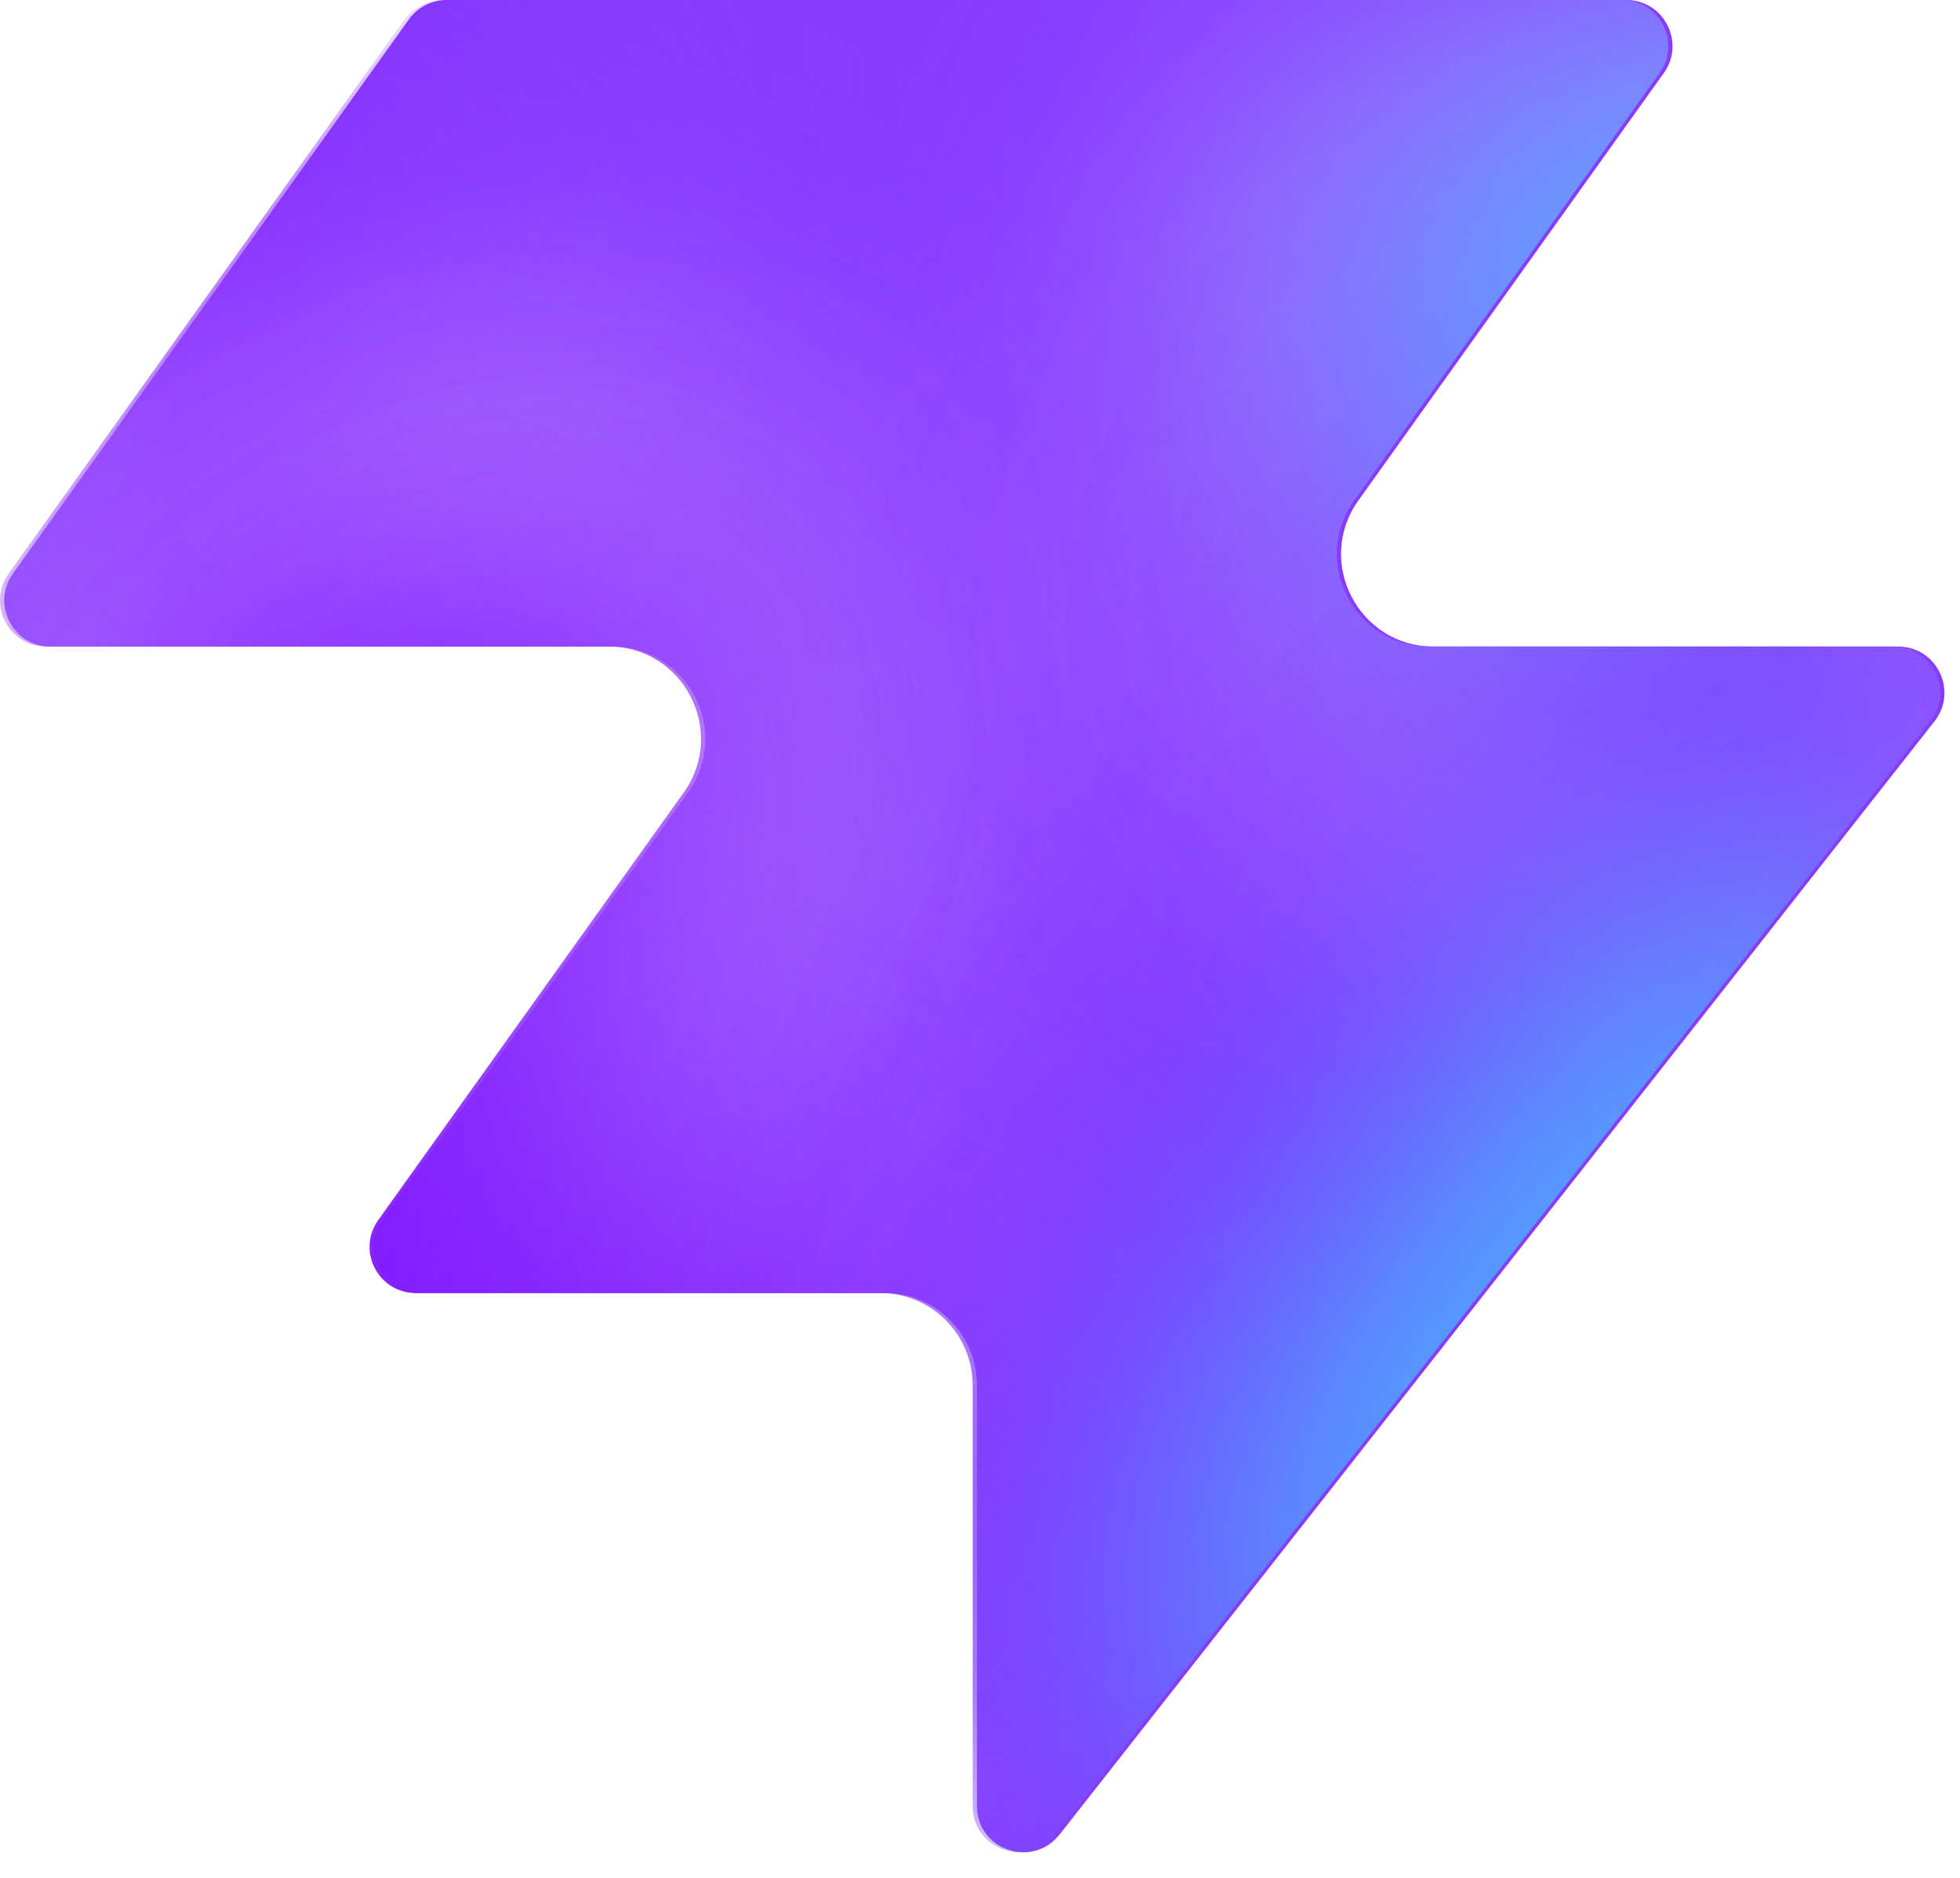
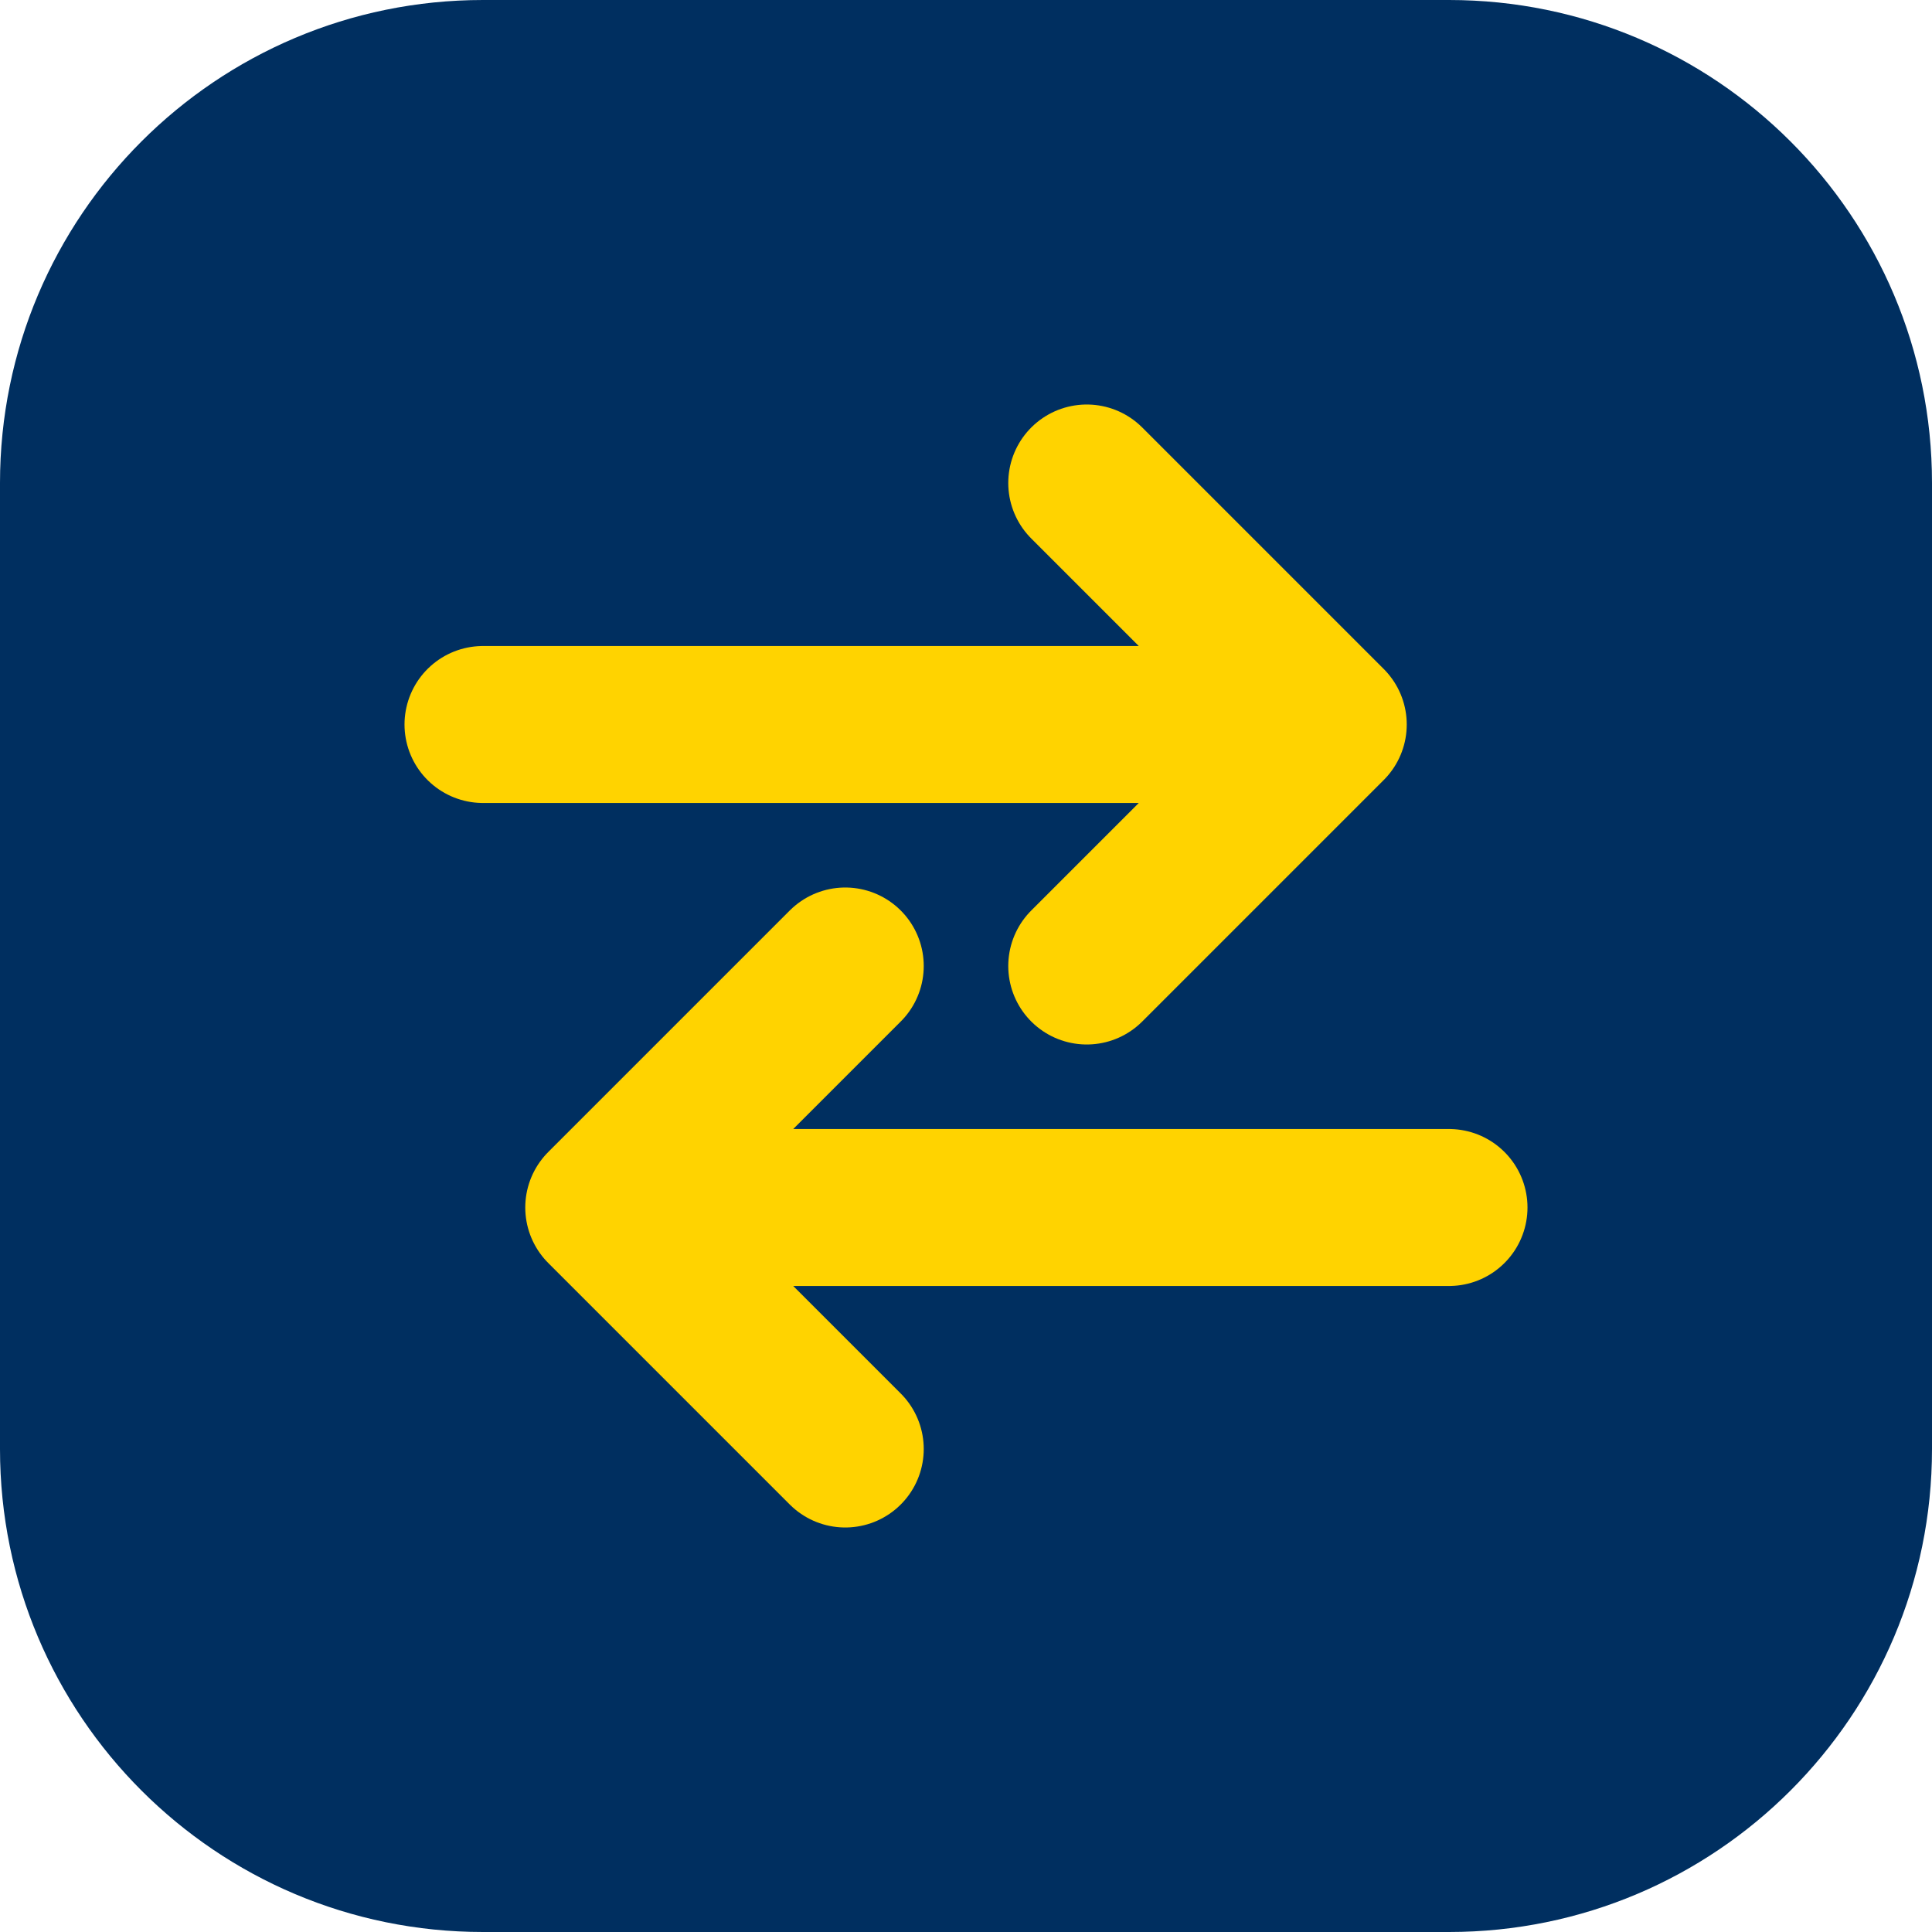
- <svg xmlns="http://www.w3.org/2000/svg" width="48" height="46" fill="none" viewBox="0 0 48 46">
-   <path fill="#863bff" d="M25.946 44.938c-.664.845-2.021.375-2.021-.698V33.937a2.26 2.26 0 0 0-2.262-2.262H10.287c-.92 0-1.456-1.04-.92-1.788l7.48-10.471c1.07-1.497 0-3.578-1.842-3.578H1.237c-.92 0-1.456-1.04-.92-1.788L10.013.474c.214-.297.556-.474.92-.474h28.894c.92 0 1.456 1.04.92 1.788l-7.48 10.471c-1.07 1.498 0 3.579 1.842 3.579h11.377c.943 0 1.473 1.088.89 1.83L25.947 44.94z" style="fill:#863bff;fill:color(display-p3 .525 .23 1);fill-opacity:1" />
-   <mask id="a" width="48" height="46" x="0" y="0" maskUnits="userSpaceOnUse" style="mask-type:alpha">
-     <path fill="#000" d="M25.842 44.938c-.664.844-2.021.375-2.021-.698V33.937a2.26 2.26 0 0 0-2.262-2.262H10.183c-.92 0-1.456-1.04-.92-1.788l7.48-10.471c1.07-1.498 0-3.579-1.842-3.579H1.133c-.92 0-1.456-1.04-.92-1.787L9.91.473c.214-.297.556-.474.92-.474h28.894c.92 0 1.456 1.04.92 1.788l-7.48 10.471c-1.07 1.498 0 3.578 1.842 3.578h11.377c.943 0 1.473 1.088.89 1.832L25.843 44.94z" style="fill:#000;fill-opacity:1" />
-   </mask>
-   <g mask="url(#a)">
-     <g filter="url(#b)">
-       <ellipse cx="5.508" cy="14.704" fill="#ede6ff" rx="5.508" ry="14.704" style="fill:#ede6ff;fill:color(display-p3 .927 .903 1);fill-opacity:1" transform="matrix(.00324 1 1 -.00324 -4.47 31.516)" />
-     </g>
-     <g filter="url(#c)">
-       <ellipse cx="10.399" cy="29.851" fill="#ede6ff" rx="10.399" ry="29.851" style="fill:#ede6ff;fill:color(display-p3 .927 .903 1);fill-opacity:1" transform="matrix(.00324 1 1 -.00324 -39.328 7.883)" />
-     </g>
-     <g filter="url(#d)">
-       <ellipse cx="5.508" cy="30.487" fill="#7e14ff" rx="5.508" ry="30.487" style="fill:#7e14ff;fill:color(display-p3 .492 .077 1);fill-opacity:1" transform="rotate(89.814 -25.913 -14.639)scale(1 -1)" />
-     </g>
-     <g filter="url(#e)">
-       <ellipse cx="5.508" cy="30.599" fill="#7e14ff" rx="5.508" ry="30.599" style="fill:#7e14ff;fill:color(display-p3 .492 .077 1);fill-opacity:1" transform="rotate(89.814 -32.644 -3.334)scale(1 -1)" />
-     </g>
-     <g filter="url(#f)">
-       <ellipse cx="5.508" cy="30.599" fill="#7e14ff" rx="5.508" ry="30.599" style="fill:#7e14ff;fill:color(display-p3 .492 .077 1);fill-opacity:1" transform="matrix(.00324 1 1 -.00324 -34.34 30.47)" />
-     </g>
-     <g filter="url(#g)">
-       <ellipse cx="14.072" cy="22.078" fill="#ede6ff" rx="14.072" ry="22.078" style="fill:#ede6ff;fill:color(display-p3 .927 .903 1);fill-opacity:1" transform="rotate(93.35 24.506 48.493)scale(-1 1)" />
-     </g>
-     <g filter="url(#h)">
-       <ellipse cx="3.47" cy="21.501" fill="#7e14ff" rx="3.47" ry="21.501" style="fill:#7e14ff;fill:color(display-p3 .492 .077 1);fill-opacity:1" transform="rotate(89.009 28.708 47.59)scale(-1 1)" />
-     </g>
-     <g filter="url(#i)">
-       <ellipse cx="3.47" cy="21.501" fill="#7e14ff" rx="3.47" ry="21.501" style="fill:#7e14ff;fill:color(display-p3 .492 .077 1);fill-opacity:1" transform="rotate(89.009 28.708 47.59)scale(-1 1)" />
-     </g>
-     <g filter="url(#j)">
-       <ellipse cx=".387" cy="8.972" fill="#7e14ff" rx="4.407" ry="29.108" style="fill:#7e14ff;fill:color(display-p3 .492 .077 1);fill-opacity:1" transform="rotate(39.51 .387 8.972)" />
-     </g>
-     <g filter="url(#k)">
-       <ellipse cx="47.523" cy="-6.092" fill="#7e14ff" rx="4.407" ry="29.108" style="fill:#7e14ff;fill:color(display-p3 .492 .077 1);fill-opacity:1" transform="rotate(37.892 47.523 -6.092)" />
-     </g>
-     <g filter="url(#l)">
-       <ellipse cx="41.412" cy="6.333" fill="#47bfff" rx="5.971" ry="9.665" style="fill:#47bfff;fill:color(display-p3 .28 .748 1);fill-opacity:1" transform="rotate(37.892 41.412 6.333)" />
-     </g>
-     <g filter="url(#m)">
-       <ellipse cx="-1.879" cy="38.332" fill="#7e14ff" rx="4.407" ry="29.108" style="fill:#7e14ff;fill:color(display-p3 .492 .077 1);fill-opacity:1" transform="rotate(37.892 -1.88 38.332)" />
-     </g>
-     <g filter="url(#n)">
-       <ellipse cx="-1.879" cy="38.332" fill="#7e14ff" rx="4.407" ry="29.108" style="fill:#7e14ff;fill:color(display-p3 .492 .077 1);fill-opacity:1" transform="rotate(37.892 -1.88 38.332)" />
-     </g>
-     <g filter="url(#o)">
-       <ellipse cx="35.651" cy="29.907" fill="#7e14ff" rx="4.407" ry="29.108" style="fill:#7e14ff;fill:color(display-p3 .492 .077 1);fill-opacity:1" transform="rotate(37.892 35.651 29.907)" />
-     </g>
-     <g filter="url(#p)">
-       <ellipse cx="38.418" cy="32.4" fill="#47bfff" rx="5.971" ry="15.297" style="fill:#47bfff;fill:color(display-p3 .28 .748 1);fill-opacity:1" transform="rotate(37.892 38.418 32.4)" />
-     </g>
-   </g>
-   <defs>
-     <filter id="b" width="60.045" height="41.654" x="-19.77" y="16.149" color-interpolation-filters="sRGB" filterUnits="userSpaceOnUse">
-       <feFlood flood-opacity="0" result="BackgroundImageFix" />
-       <feBlend in="SourceGraphic" in2="BackgroundImageFix" result="shape" />
-       <feGaussianBlur result="effect1_foregroundBlur_2002_17158" stdDeviation="7.659" />
-     </filter>
-     <filter id="c" width="90.34" height="51.437" x="-54.613" y="-7.533" color-interpolation-filters="sRGB" filterUnits="userSpaceOnUse">
-       <feFlood flood-opacity="0" result="BackgroundImageFix" />
-       <feBlend in="SourceGraphic" in2="BackgroundImageFix" result="shape" />
-       <feGaussianBlur result="effect1_foregroundBlur_2002_17158" stdDeviation="7.659" />
-     </filter>
-     <filter id="d" width="79.355" height="29.4" x="-49.64" y="2.03" color-interpolation-filters="sRGB" filterUnits="userSpaceOnUse">
-       <feFlood flood-opacity="0" result="BackgroundImageFix" />
-       <feBlend in="SourceGraphic" in2="BackgroundImageFix" result="shape" />
-       <feGaussianBlur result="effect1_foregroundBlur_2002_17158" stdDeviation="4.596" />
-     </filter>
-     <filter id="e" width="79.579" height="29.4" x="-45.045" y="20.029" color-interpolation-filters="sRGB" filterUnits="userSpaceOnUse">
-       <feFlood flood-opacity="0" result="BackgroundImageFix" />
-       <feBlend in="SourceGraphic" in2="BackgroundImageFix" result="shape" />
-       <feGaussianBlur result="effect1_foregroundBlur_2002_17158" stdDeviation="4.596" />
-     </filter>
-     <filter id="f" width="79.579" height="29.4" x="-43.513" y="21.178" color-interpolation-filters="sRGB" filterUnits="userSpaceOnUse">
-       <feFlood flood-opacity="0" result="BackgroundImageFix" />
-       <feBlend in="SourceGraphic" in2="BackgroundImageFix" result="shape" />
-       <feGaussianBlur result="effect1_foregroundBlur_2002_17158" stdDeviation="4.596" />
-     </filter>
-     <filter id="g" width="74.749" height="58.852" x="15.756" y="-17.901" color-interpolation-filters="sRGB" filterUnits="userSpaceOnUse">
-       <feFlood flood-opacity="0" result="BackgroundImageFix" />
-       <feBlend in="SourceGraphic" in2="BackgroundImageFix" result="shape" />
-       <feGaussianBlur result="effect1_foregroundBlur_2002_17158" stdDeviation="7.659" />
-     </filter>
-     <filter id="h" width="61.377" height="25.362" x="23.548" y="2.284" color-interpolation-filters="sRGB" filterUnits="userSpaceOnUse">
-       <feFlood flood-opacity="0" result="BackgroundImageFix" />
-       <feBlend in="SourceGraphic" in2="BackgroundImageFix" result="shape" />
-       <feGaussianBlur result="effect1_foregroundBlur_2002_17158" stdDeviation="4.596" />
-     </filter>
-     <filter id="i" width="61.377" height="25.362" x="23.548" y="2.284" color-interpolation-filters="sRGB" filterUnits="userSpaceOnUse">
-       <feFlood flood-opacity="0" result="BackgroundImageFix" />
-       <feBlend in="SourceGraphic" in2="BackgroundImageFix" result="shape" />
-       <feGaussianBlur result="effect1_foregroundBlur_2002_17158" stdDeviation="4.596" />
-     </filter>
-     <filter id="j" width="56.045" height="63.649" x="-27.636" y="-22.853" color-interpolation-filters="sRGB" filterUnits="userSpaceOnUse">
-       <feFlood flood-opacity="0" result="BackgroundImageFix" />
-       <feBlend in="SourceGraphic" in2="BackgroundImageFix" result="shape" />
-       <feGaussianBlur result="effect1_foregroundBlur_2002_17158" stdDeviation="4.596" />
-     </filter>
-     <filter id="k" width="54.814" height="64.646" x="20.116" y="-38.415" color-interpolation-filters="sRGB" filterUnits="userSpaceOnUse">
-       <feFlood flood-opacity="0" result="BackgroundImageFix" />
-       <feBlend in="SourceGraphic" in2="BackgroundImageFix" result="shape" />
-       <feGaussianBlur result="effect1_foregroundBlur_2002_17158" stdDeviation="4.596" />
-     </filter>
-     <filter id="l" width="33.541" height="35.313" x="24.641" y="-11.323" color-interpolation-filters="sRGB" filterUnits="userSpaceOnUse">
-       <feFlood flood-opacity="0" result="BackgroundImageFix" />
-       <feBlend in="SourceGraphic" in2="BackgroundImageFix" result="shape" />
-       <feGaussianBlur result="effect1_foregroundBlur_2002_17158" stdDeviation="4.596" />
-     </filter>
-     <filter id="m" width="54.814" height="64.646" x="-29.286" y="6.009" color-interpolation-filters="sRGB" filterUnits="userSpaceOnUse">
-       <feFlood flood-opacity="0" result="BackgroundImageFix" />
-       <feBlend in="SourceGraphic" in2="BackgroundImageFix" result="shape" />
-       <feGaussianBlur result="effect1_foregroundBlur_2002_17158" stdDeviation="4.596" />
-     </filter>
-     <filter id="n" width="54.814" height="64.646" x="-29.286" y="6.009" color-interpolation-filters="sRGB" filterUnits="userSpaceOnUse">
-       <feFlood flood-opacity="0" result="BackgroundImageFix" />
-       <feBlend in="SourceGraphic" in2="BackgroundImageFix" result="shape" />
-       <feGaussianBlur result="effect1_foregroundBlur_2002_17158" stdDeviation="4.596" />
-     </filter>
-     <filter id="o" width="54.814" height="64.646" x="8.244" y="-2.416" color-interpolation-filters="sRGB" filterUnits="userSpaceOnUse">
-       <feFlood flood-opacity="0" result="BackgroundImageFix" />
-       <feBlend in="SourceGraphic" in2="BackgroundImageFix" result="shape" />
-       <feGaussianBlur result="effect1_foregroundBlur_2002_17158" stdDeviation="4.596" />
-     </filter>
-     <filter id="p" width="39.409" height="43.623" x="18.713" y="10.588" color-interpolation-filters="sRGB" filterUnits="userSpaceOnUse">
-       <feFlood flood-opacity="0" result="BackgroundImageFix" />
-       <feBlend in="SourceGraphic" in2="BackgroundImageFix" result="shape" />
-       <feGaussianBlur result="effect1_foregroundBlur_2002_17158" stdDeviation="4.596" />
-     </filter>
-   </defs>
+ <svg xmlns="http://www.w3.org/2000/svg" viewBox="0 0 32 32">
+   <rect width="32" height="32" rx="8" fill="#002F60" />
+   <path d="M8 12h14m-4-4 4 4-4 4" fill="none" stroke="#FFD300" stroke-width="2.6" stroke-linecap="round" stroke-linejoin="round" />
+   <path d="M24 20H10m4-4-4 4 4 4" fill="none" stroke="#FFD300" stroke-width="2.6" stroke-linecap="round" stroke-linejoin="round" />
</svg>
